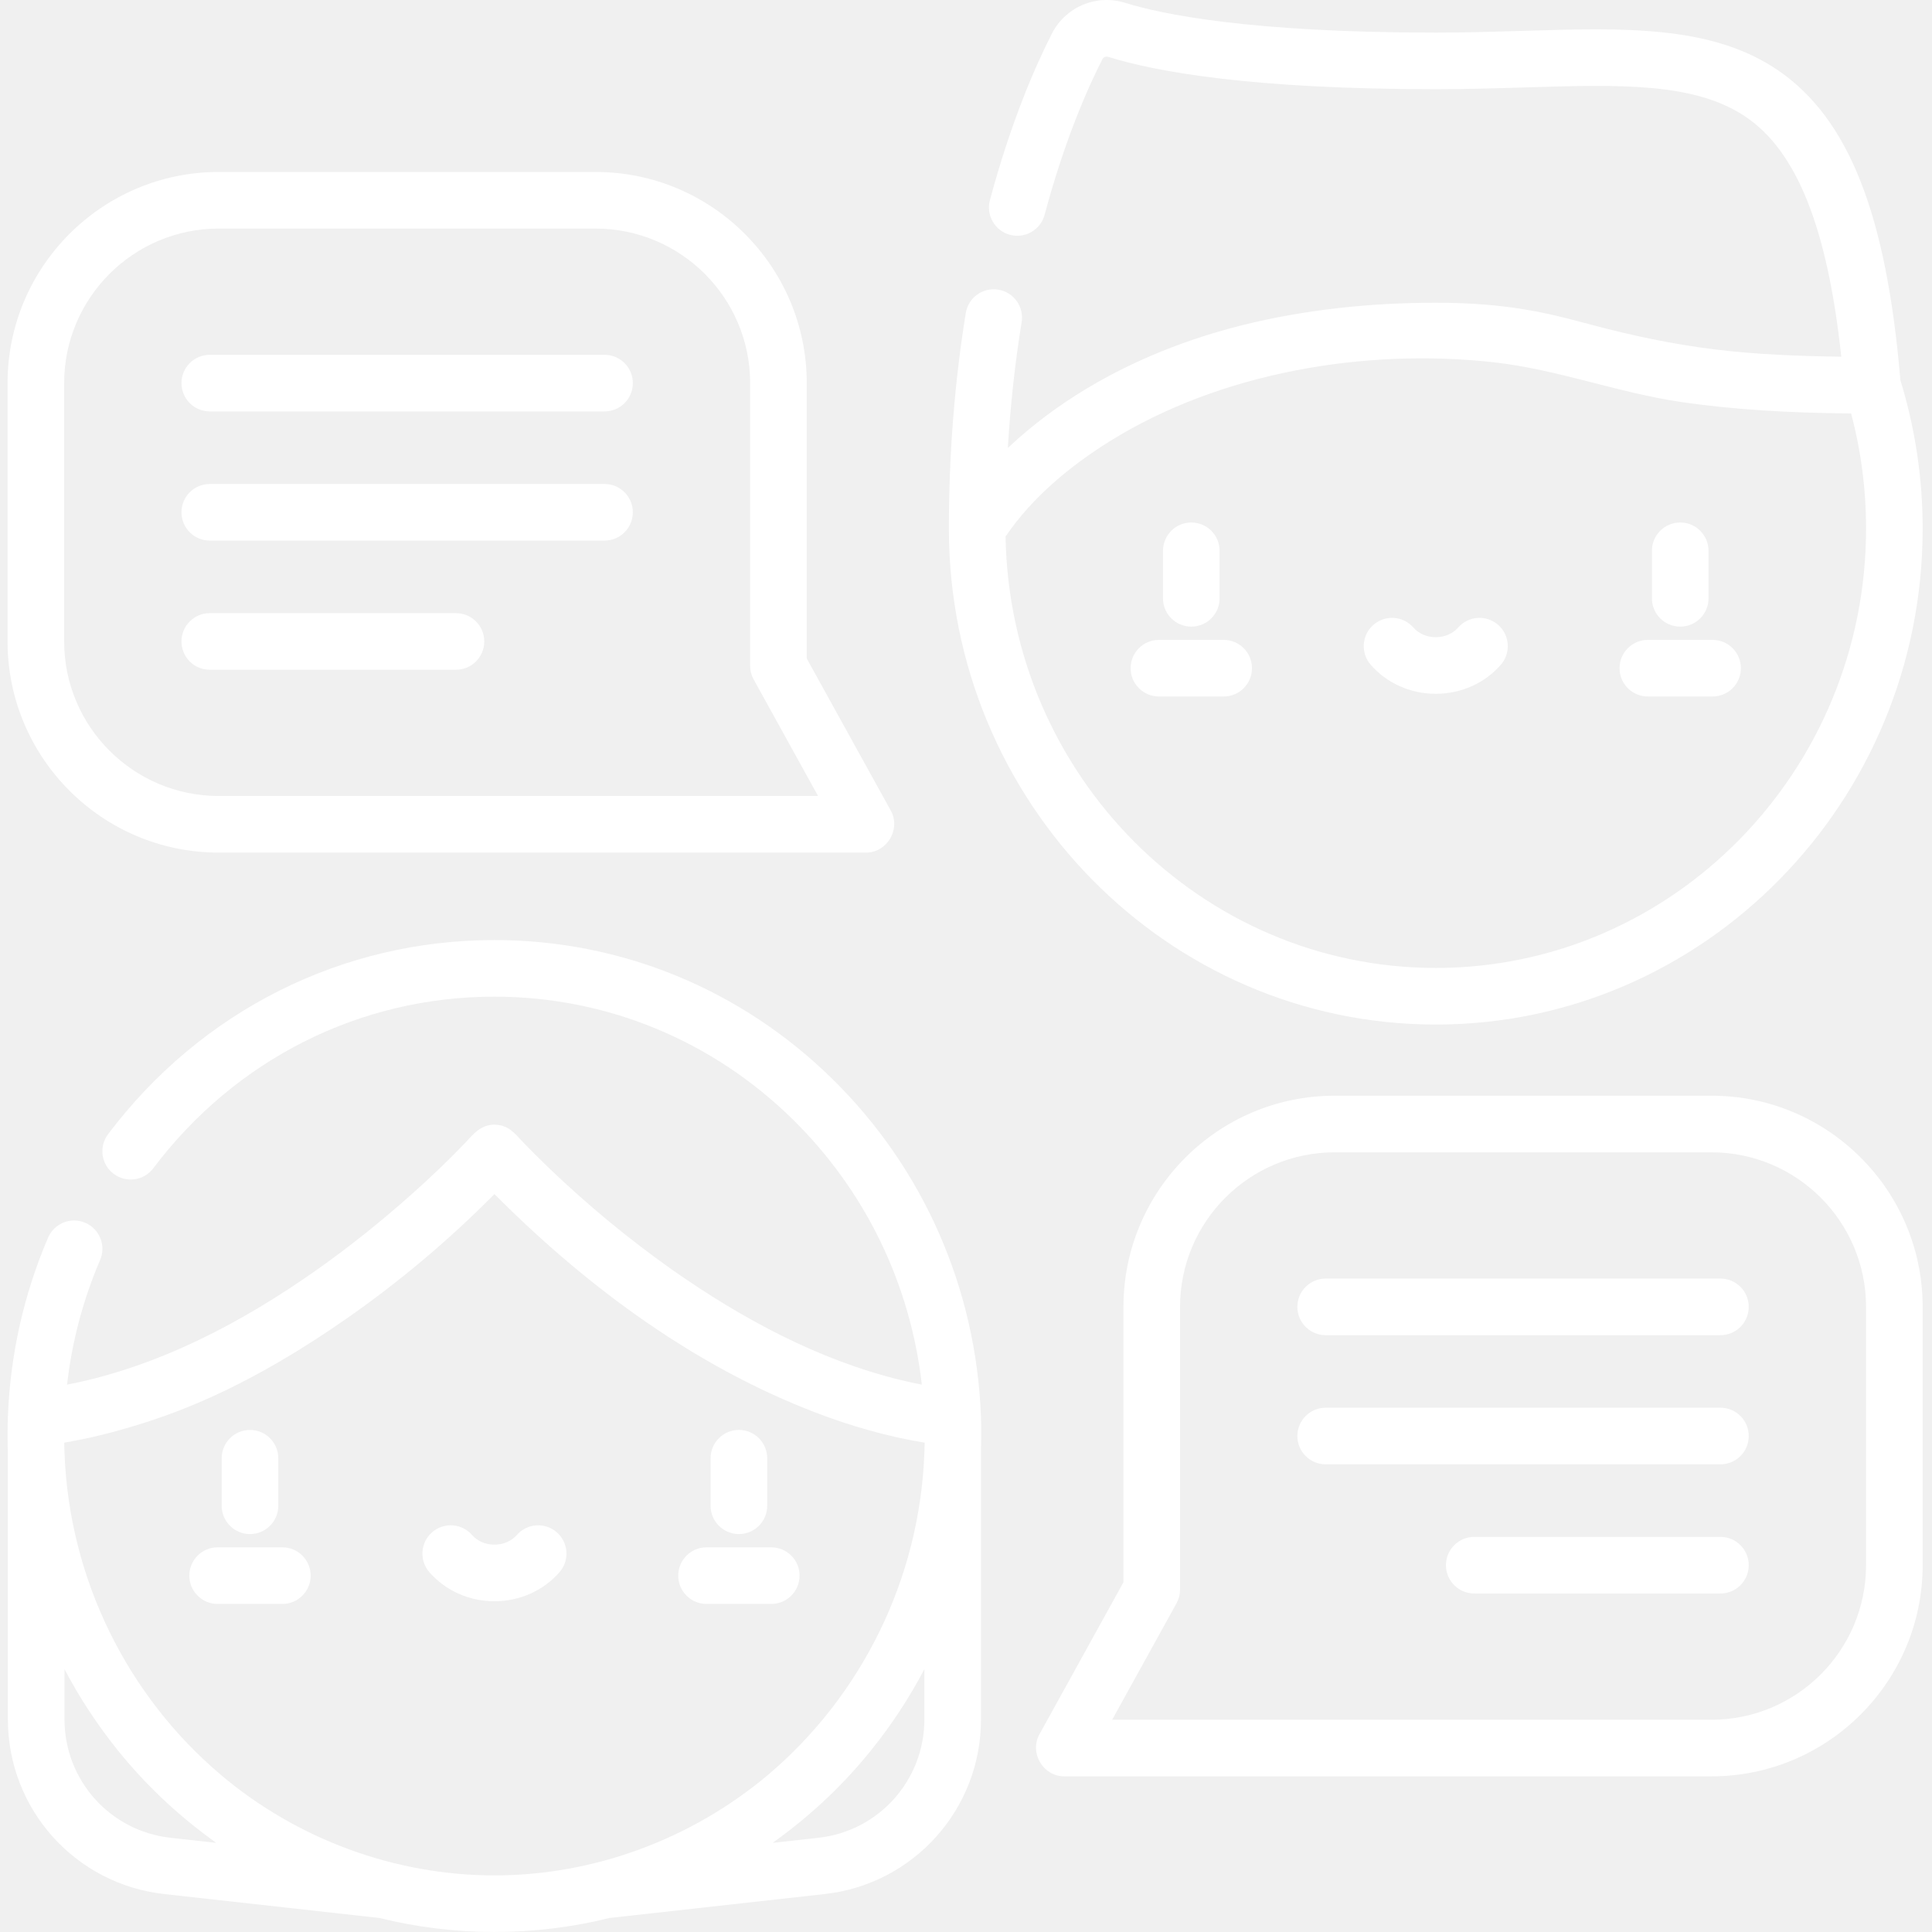
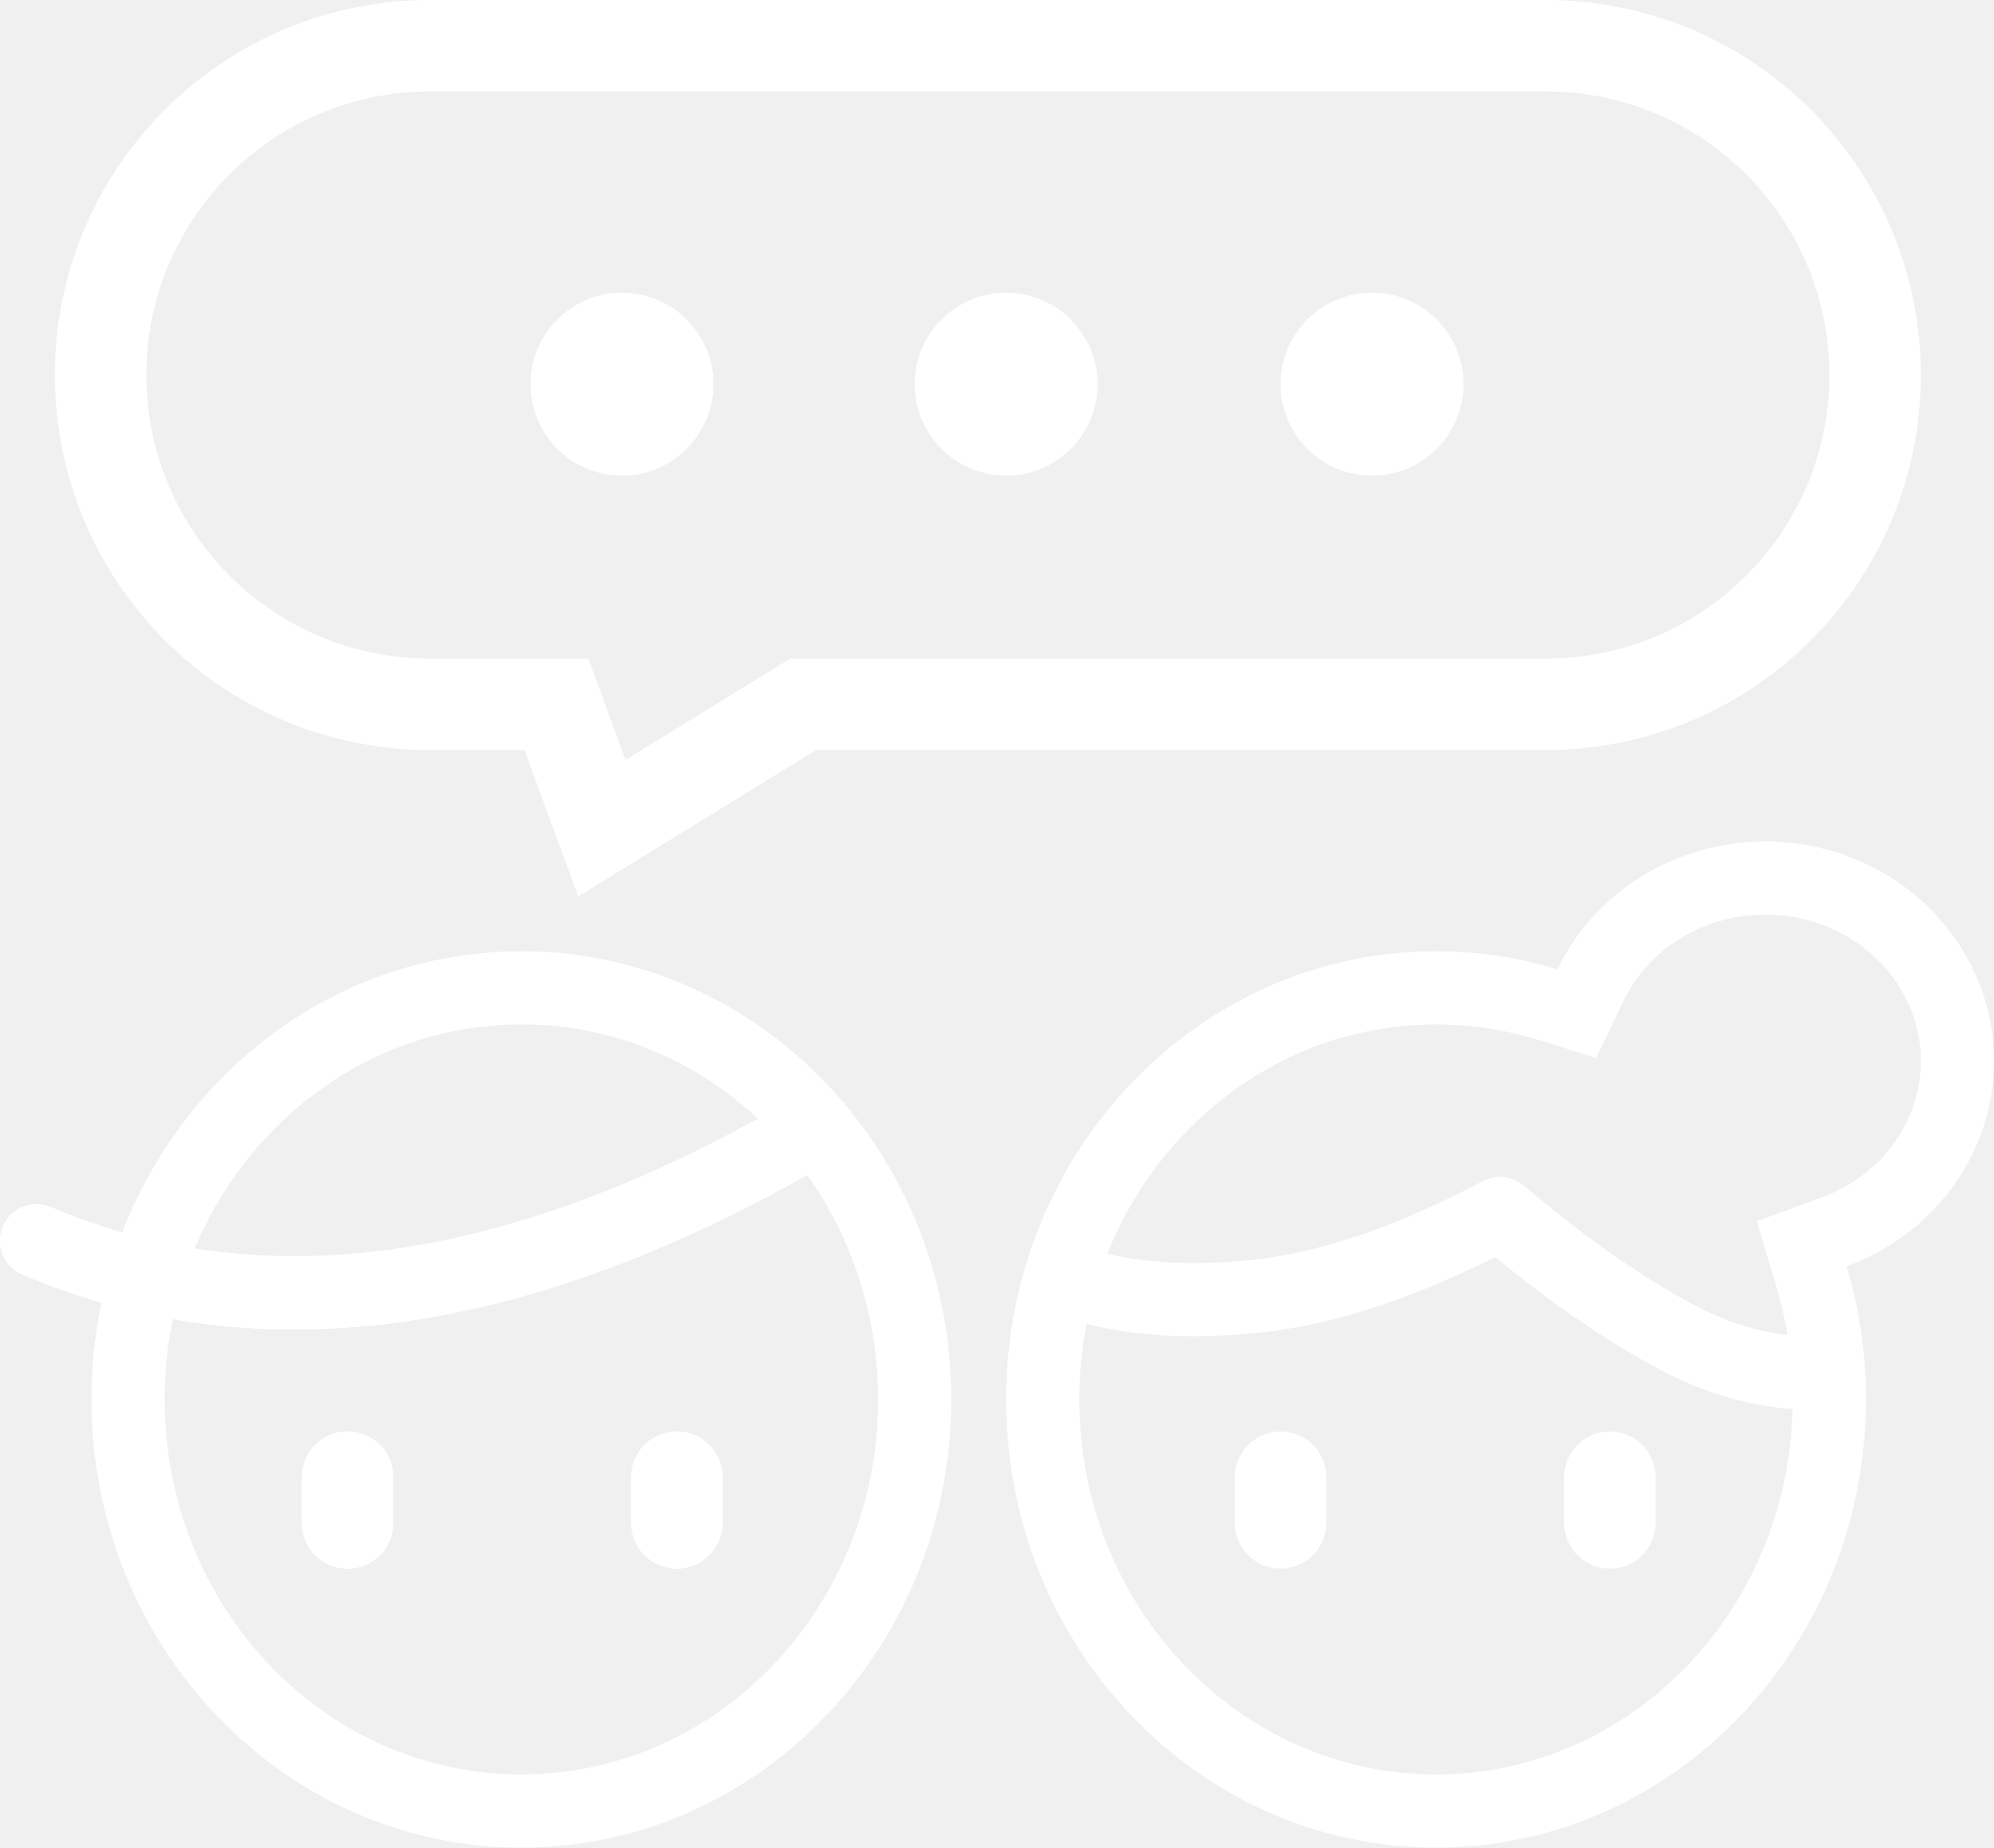
- <svg xmlns="http://www.w3.org/2000/svg" height="512px" viewBox="-2 0 512 512.002" width="512px">
-   <g>
-     <path d="m443.277 166.062c4.141 0 7.5-3.355 7.5-7.5v-12.594c0-4.145-3.359-7.5-7.5-7.5s-7.5 3.355-7.5 7.5v12.594c0 4.145 3.359 7.5 7.5 7.5zm0 0" data-original="#000000" class="active-path" data-old_color="#000000" fill="#FFFFFF" />
-     <path d="m451.855 169.578h-17.156c-4.145 0-7.5 3.359-7.5 7.5 0 4.145 3.355 7.5 7.5 7.5h17.156c4.141 0 7.5-3.355 7.5-7.5 0-4.141-3.359-7.5-7.5-7.5zm0 0" data-original="#000000" class="active-path" data-old_color="#000000" fill="#FFFFFF" />
-     <path d="m313.707 166.062c4.145 0 7.5-3.355 7.5-7.5v-12.594c0-4.145-3.355-7.5-7.5-7.5-4.141 0-7.5 3.355-7.5 7.5v12.594c0 4.145 3.359 7.5 7.5 7.5zm0 0" data-original="#000000" class="active-path" data-old_color="#000000" fill="#FFFFFF" />
-     <path d="m322.285 169.578h-17.156c-4.141 0-7.5 3.359-7.5 7.5 0 4.145 3.359 7.5 7.5 7.5h17.156c4.145 0 7.5-3.355 7.5-7.5 0-4.141-3.355-7.5-7.5-7.5zm0 0" data-original="#000000" class="active-path" data-old_color="#000000" fill="#FFFFFF" />
-     <path d="m395.016 165.594c-3.117-2.727-7.855-2.406-10.582.711-1.422 1.629-3.59 2.562-5.941 2.562-2.352 0-4.516-.934-5.938-2.562-2.727-3.117-7.465-3.438-10.586-.711-3.117 2.727-3.434 7.465-.711 10.586 4.273 4.887 10.555 7.688 17.234 7.688 6.68 0 12.961-2.801 17.234-7.688 2.727-3.121 2.41-7.859-.711-10.586zm0 0" data-original="#000000" class="active-path" data-old_color="#000000" fill="#FFFFFF" />
-     <path d="m64.25 406.547c4.141 0 7.5-3.359 7.5-7.5v-12.598c0-4.141-3.359-7.5-7.5-7.5-4.145 0-7.5 3.359-7.5 7.5v12.598c0 4.141 3.355 7.5 7.5 7.5zm0 0" data-original="#000000" class="active-path" data-old_color="#000000" fill="#FFFFFF" />
-     <path d="m72.824 410.062h-17.152c-4.145 0-7.5 3.359-7.5 7.5s3.355 7.5 7.5 7.5h17.156c4.141 0 7.5-3.359 7.5-7.5s-3.359-7.5-7.504-7.5zm0 0" data-original="#000000" class="active-path" data-old_color="#000000" fill="#FFFFFF" />
-     <path d="m193.816 406.547c4.141 0 7.5-3.359 7.5-7.5v-12.598c0-4.141-3.359-7.5-7.5-7.5s-7.5 3.359-7.5 7.5v12.598c0 4.141 3.359 7.5 7.5 7.5zm0 0" data-original="#000000" class="active-path" data-old_color="#000000" fill="#FFFFFF" />
-     <path d="m185.238 425.062h17.156c4.145 0 7.5-3.359 7.5-7.5s-3.355-7.5-7.5-7.5h-17.156c-4.141 0-7.5 3.359-7.5 7.5s3.359 7.5 7.5 7.5zm0 0" data-original="#000000" class="active-path" data-old_color="#000000" fill="#FFFFFF" />
-     <path d="m123.094 406.789c-2.727-3.121-7.465-3.438-10.586-.711-3.117 2.727-3.434 7.465-.711 10.582 4.273 4.887 10.555 7.691 17.234 7.691s12.965-2.805 17.234-7.691c2.727-3.117 2.41-7.855-.711-10.582-3.117-2.727-7.855-2.406-10.582.711-1.422 1.629-3.59 2.562-5.941 2.562s-4.516-.934-5.938-2.562zm0 0" data-original="#000000" class="active-path" data-old_color="#000000" fill="#FFFFFF" />
-     <path d="m55.957 225.949h171.547c5.598 0 9.277-6.223 6.566-11.129l-22.273-40.305v-72.984c0-30.855-25.102-55.957-55.957-55.957h-99.883c-30.852 0-55.957 25.102-55.957 55.957v68.461c0 30.852 25.105 55.957 55.957 55.957zm-40.957-124.418c0-22.586 18.375-40.957 40.957-40.957h99.883c22.582 0 40.957 18.371 40.957 40.957v74.914c0 1.27.32 2.52.938 3.629l17.059 30.875h-158.836c-22.582 0-40.957-18.375-40.957-40.961zm0 0" data-original="#000000" class="active-path" data-old_color="#000000" fill="#FFFFFF" />
-     <path d="m53.59 109.031h104.617c4.145 0 7.5-3.359 7.5-7.5s-3.355-7.5-7.5-7.5h-104.617c-4.141 0-7.5 3.359-7.5 7.5s3.359 7.5 7.5 7.5zm0 0" data-original="#000000" class="active-path" data-old_color="#000000" fill="#FFFFFF" />
-     <path d="m53.59 143.262h104.617c4.145 0 7.5-3.359 7.5-7.5 0-4.145-3.355-7.5-7.5-7.5h-104.617c-4.141 0-7.5 3.355-7.5 7.5 0 4.141 3.359 7.5 7.5 7.5zm0 0" data-original="#000000" class="active-path" data-old_color="#000000" fill="#FFFFFF" />
-     <path d="m53.59 177.492h65.242c4.145 0 7.5-3.359 7.5-7.5 0-4.145-3.355-7.5-7.5-7.5h-65.242c-4.141 0-7.5 3.355-7.5 7.5 0 4.141 3.359 7.5 7.5 7.5zm0 0" data-original="#000000" class="active-path" data-old_color="#000000" fill="#FFFFFF" />
-     <path d="m280.02 470.75h171.547c30.855 0 55.957-25.102 55.957-55.957v-68.461c0-30.852-25.102-55.957-55.957-55.957h-99.883c-30.852 0-55.957 25.105-55.957 55.957v72.984s-22.262 40.293-22.27 40.309c-2.711 4.906.973 11.125 6.562 11.125zm29.773-45.871c.613-1.113.934-2.359.934-3.629v-74.914c0-22.586 18.375-40.957 40.957-40.957h99.883c22.582 0 40.957 18.371 40.957 40.957v68.461c0 22.582-18.375 40.957-40.957 40.957h-158.836zm0 0" data-original="#000000" class="active-path" data-old_color="#000000" fill="#FFFFFF" />
-     <path d="m349.316 353.836h104.617c4.145 0 7.5-3.359 7.5-7.5 0-4.145-3.355-7.5-7.5-7.5h-104.617c-4.141 0-7.5 3.355-7.5 7.5 0 4.141 3.359 7.5 7.5 7.5zm0 0" data-original="#000000" class="active-path" data-old_color="#000000" fill="#FFFFFF" />
-     <path d="m461.434 380.562c0-4.141-3.355-7.5-7.5-7.5h-104.617c-4.141 0-7.5 3.359-7.5 7.5 0 4.145 3.359 7.5 7.5 7.5h104.617c4.145 0 7.5-3.355 7.5-7.5zm0 0" data-original="#000000" class="active-path" data-old_color="#000000" fill="#FFFFFF" />
-     <path d="m461.434 414.793c0-4.141-3.355-7.5-7.5-7.5h-65.242c-4.141 0-7.5 3.359-7.5 7.5 0 4.145 3.359 7.5 7.5 7.5h65.242c4.145 0 7.5-3.355 7.5-7.5zm0 0" data-original="#000000" class="active-path" data-old_color="#000000" fill="#FFFFFF" />
-     <path d="m378.496 271.516c71.145 0 129.027-58.965 129.027-131.438 0-13.406-1.996-26.637-5.906-39.348-3.695-43.918-13.676-69.234-32.316-82.02-17.594-12.062-40.746-11.355-67.559-10.535-7.445.227-15.141.465-23.246.465-49.641 0-72.891-4.945-82.332-7.891-7.621-2.379-15.777 1.051-19.398 8.156-4.418 8.668-10.855 23.363-16.426 44.137-1.074 4 1.301 8.113 5.301 9.184 4 1.074 8.113-1.297 9.188-5.301 5.234-19.512 11.211-33.18 15.305-41.211.293-.578.938-.844 1.562-.645 12.527 3.906 37.758 8.566 86.801 8.566 8.332 0 16.148-.238 23.703-.469 25.18-.773 45.066-1.379 58.617 7.914 13.438 9.215 21.496 29.477 25.145 63.453-11.285-.164-22.605-.574-33.816-1.969-10.883-1.355-21.527-3.598-32.109-6.418-11.367-3.043-22.105-5.918-41.539-5.918-17.297 0-34.605 1.801-51.406 5.98-14.375 3.613-28.336 9.105-41.062 16.742-7.402 4.441-14.375 9.613-20.68 15.52-.082.078-.176.16-.258.238.676-11.387 1.898-22.543 3.656-33.344.668-4.086-2.109-7.941-6.195-8.605-4.086-.664-7.941 2.109-8.609 6.195-2.973 18.277-4.48 37.492-4.48 57.121 0 72.473 57.887 131.438 129.035 131.438zm0-15c-62.184 0-112.902-51.086-114.016-114.312-.004-.07.164-.242.203-.301 6.969-10.184 16.938-18.43 27.34-24.918 29.34-18.305 67.609-24.754 101.75-20.988 16.809 1.855 32.852 8.043 49.59 10.512 14.527 2.145 29.254 2.879 43.926 3.047.43.004.844.012 1.277.016 2.629 9.914 3.961 20.148 3.961 30.508-.004 64.203-51.156 116.438-114.031 116.438zm0 0" data-original="#000000" class="active-path" data-old_color="#000000" fill="#FFFFFF" />
-     <path d="m.09 455.66c0 23.758 17.809 43.656 41.422 46.281l57.039 6.344c9.777 2.422 19.984 3.715 30.48 3.715 10.5 0 20.707-1.293 30.484-3.715l57.039-6.344c23.613-2.625 41.422-22.523 41.422-46.281v-70.48c0-3.234.113-6.457-.008-9.695-1.266-34.008-15.223-65.781-39.301-89.469-24.176-23.789-56.008-36.891-89.633-36.891-40.422 0-77.742 18.754-102.391 51.449-2.496 3.309-1.832 8.012 1.473 10.504 3.309 2.496 8.012 1.836 10.504-1.473 21.793-28.902 54.746-45.48 90.414-45.48 29.664 0 57.762 11.57 79.113 32.582 19.176 18.867 31.109 43.535 34.148 70.238-1.84-.355-3.668-.758-5.488-1.199-21.953-5.324-42.195-16.301-60.59-29.18-.02-.012-.039-.027-.059-.039-11.605-8.227-22.602-17.297-32.859-27.16-2.422-2.328-4.805-4.699-7.121-7.137-1.453-1.531-2.727-3.117-4.809-3.797-1.473-.484-3.203-.535-4.672 0-2.359.855-3.809 2.742-5.484 4.508-4.59 4.793-9.406 9.367-14.367 13.77-8.02 7.117-16.395 13.832-25.168 20.004-19.668 13.844-41.969 25.602-65.906 30.23 1.297-11.406 4.23-22.484 8.758-33.039 1.633-3.809-.129-8.219-3.938-9.852-3.809-1.633-8.215.129-9.848 3.938-6.453 15.047-10.039 31.023-10.652 47.496-.121 3.23-.113 6.461-.004 9.691zm55.211 32.723-12.133-1.348c-16.008-1.781-28.078-15.27-28.078-31.375v-13.32c3.965 7.555 8.688 14.75 14.133 21.52 7.078 8.793 15.277 16.578 24.281 23.203.371.273 1.566 1.16 1.797 1.32zm187.672-32.723c0 16.105-12.07 29.594-28.078 31.375l-12.129 1.348c.227-.16 1.438-1.055 1.816-1.34 8.996-6.617 17.188-14.402 24.258-23.184 5.449-6.77 10.168-13.969 14.133-21.52zm-112.367-137.645c23.906 23.707 51.934 44.219 83.543 56.336 9.332 3.574 19.031 6.352 28.902 7.973-.012.805-.039 1.605-.066 2.406 0 .027-.004.051-.008.078-1.188 33.879-16.891 64.773-41.41 85.527-.035.031-.074.062-.113.094-20.223 16.965-45.996 26.574-72.422 26.574-26.445 0-52.363-9.598-72.539-26.672-24.516-20.754-40.219-51.648-41.406-85.523-.004-.023-.008-.047-.008-.074-.027-.801-.051-1.605-.062-2.41.688-.113 1.371-.254 2.059-.379 7.137-1.293 14.129-3.234 21.02-5.496 18.438-6.051 35.664-15.832 51.539-26.871.016-.012.027-.02.043-.027 14.102-9.809 27.27-20.906 39.355-33.105.496.496 1.02 1.02 1.574 1.57zm0 0" data-original="#000000" class="active-path" data-old_color="#000000" fill="#FFFFFF" />
+ <svg xmlns="http://www.w3.org/2000/svg" width="109px" height="101px" viewBox="0 0 109 101" version="1.1">
+   <g id="Page-1" stroke="none" stroke-width="1" fill="none" fill-rule="evenodd">
+     <g id="Artboard" transform="translate(-933, -474)">
+       <g id="cluster" transform="translate(935, 474)">
+         <g id="Group-19" transform="translate(53, 46)" stroke="#FFFFFF">
+           <path d="M41.5,2 C37.338,2 33.633,4.325 31.941,7.855 L31.198,9.408 L29.552,8.903 C27.604,8.306 25.573,8 23.5,8 C11.645,8 2,18.055 2,30.5 C2,42.945 11.645,53 23.5,53 C35.355,53 45,42.945 45,30.5 C45,28.196 44.67,25.942 44.028,23.791 L43.489,21.987 L45.258,21.341 C49.295,19.866 52,16.166 52,12 C52,6.496 47.317,2 41.5,2 Z" id="Combined-Shape" stroke-width="4" />
+           <path d="M3.5,24 C6.167,24.977 9.5,25.27 13.5,24.879 C17.5,24.487 22,22.972 27,20.331 C30.333,23.168 33.5,25.395 36.5,27.012 C39.5,28.628 42.49,29.291 45.469,28.999" id="Path-9" stroke-width="4" stroke-linejoin="round" />
+           <line x1="33" y1="34.75" x2="33" y2="37.25" id="Line-9" stroke-width="5" stroke-linecap="round" />
+           <line x1="15" y1="34.75" x2="15" y2="37.25" id="Line-9-Copy" stroke-width="5" stroke-linecap="round" />
+         </g>
+         <g id="Group-18" transform="translate(0, 52)" stroke="#FFFFFF">
+           <path d="M0,15.83 C12.259,21.039 26.259,19.096 42,10" id="Path-8" stroke-width="4" stroke-linecap="round" />
+           <g id="Group-16" transform="translate(16.5, 28.5)" stroke-linecap="round" stroke-width="5">
+             <line x1="0.5" y1="0.25" x2="0.5" y2="2.75" id="Line-9" />
+             <line x1="18.5" y1="0.25" x2="18.5" y2="2.75" id="Line-9-Copy" />
+           </g>
+           <ellipse id="Oval" stroke-width="4" cx="26.5" cy="24.5" rx="21.5" ry="22.5" />
+         </g>
+         <path d="M0,67.83 C12.259,73.039 26.259,71.096 42,62" id="Path-8" stroke="#FFFFFF" stroke-width="4" stroke-linecap="round" />
+         <line x1="17" y1="80.75" x2="17" y2="83.25" id="Line-9" stroke="#FFFFFF" stroke-width="5" stroke-linecap="round" />
+         <line x1="35" y1="80.75" x2="35" y2="83.25" id="Line-9-Copy" stroke="#FFFFFF" stroke-width="5" stroke-linecap="round" />
+         <path d="M30.9,45.27 L41.909,38.5 L82.5,38.5 C92.441,38.5 100.5,30.441 100.5,20.5 C100.5,10.559 92.441,2.5 82.5,2.5 L21.5,2.5 C11.559,2.5 3.5,10.559 3.5,20.5 C3.5,30.441 11.559,38.5 21.5,38.5 L28.415,38.5 L29.017,40.138 L30.9,45.27 Z" id="Combined-Shape" stroke="#FFFFFF" stroke-width="5" />
+         <g id="Group-17" transform="translate(27, 16)" fill="#FFFFFF">
+           <circle id="Oval" cx="5" cy="5" r="5" />
+           <circle id="Oval-Copy-3" cx="26" cy="5" r="5" />
+           <circle id="Oval-Copy-4" cx="46" cy="5" r="5" />
+         </g>
+       </g>
+     </g>
  </g>
</svg>
